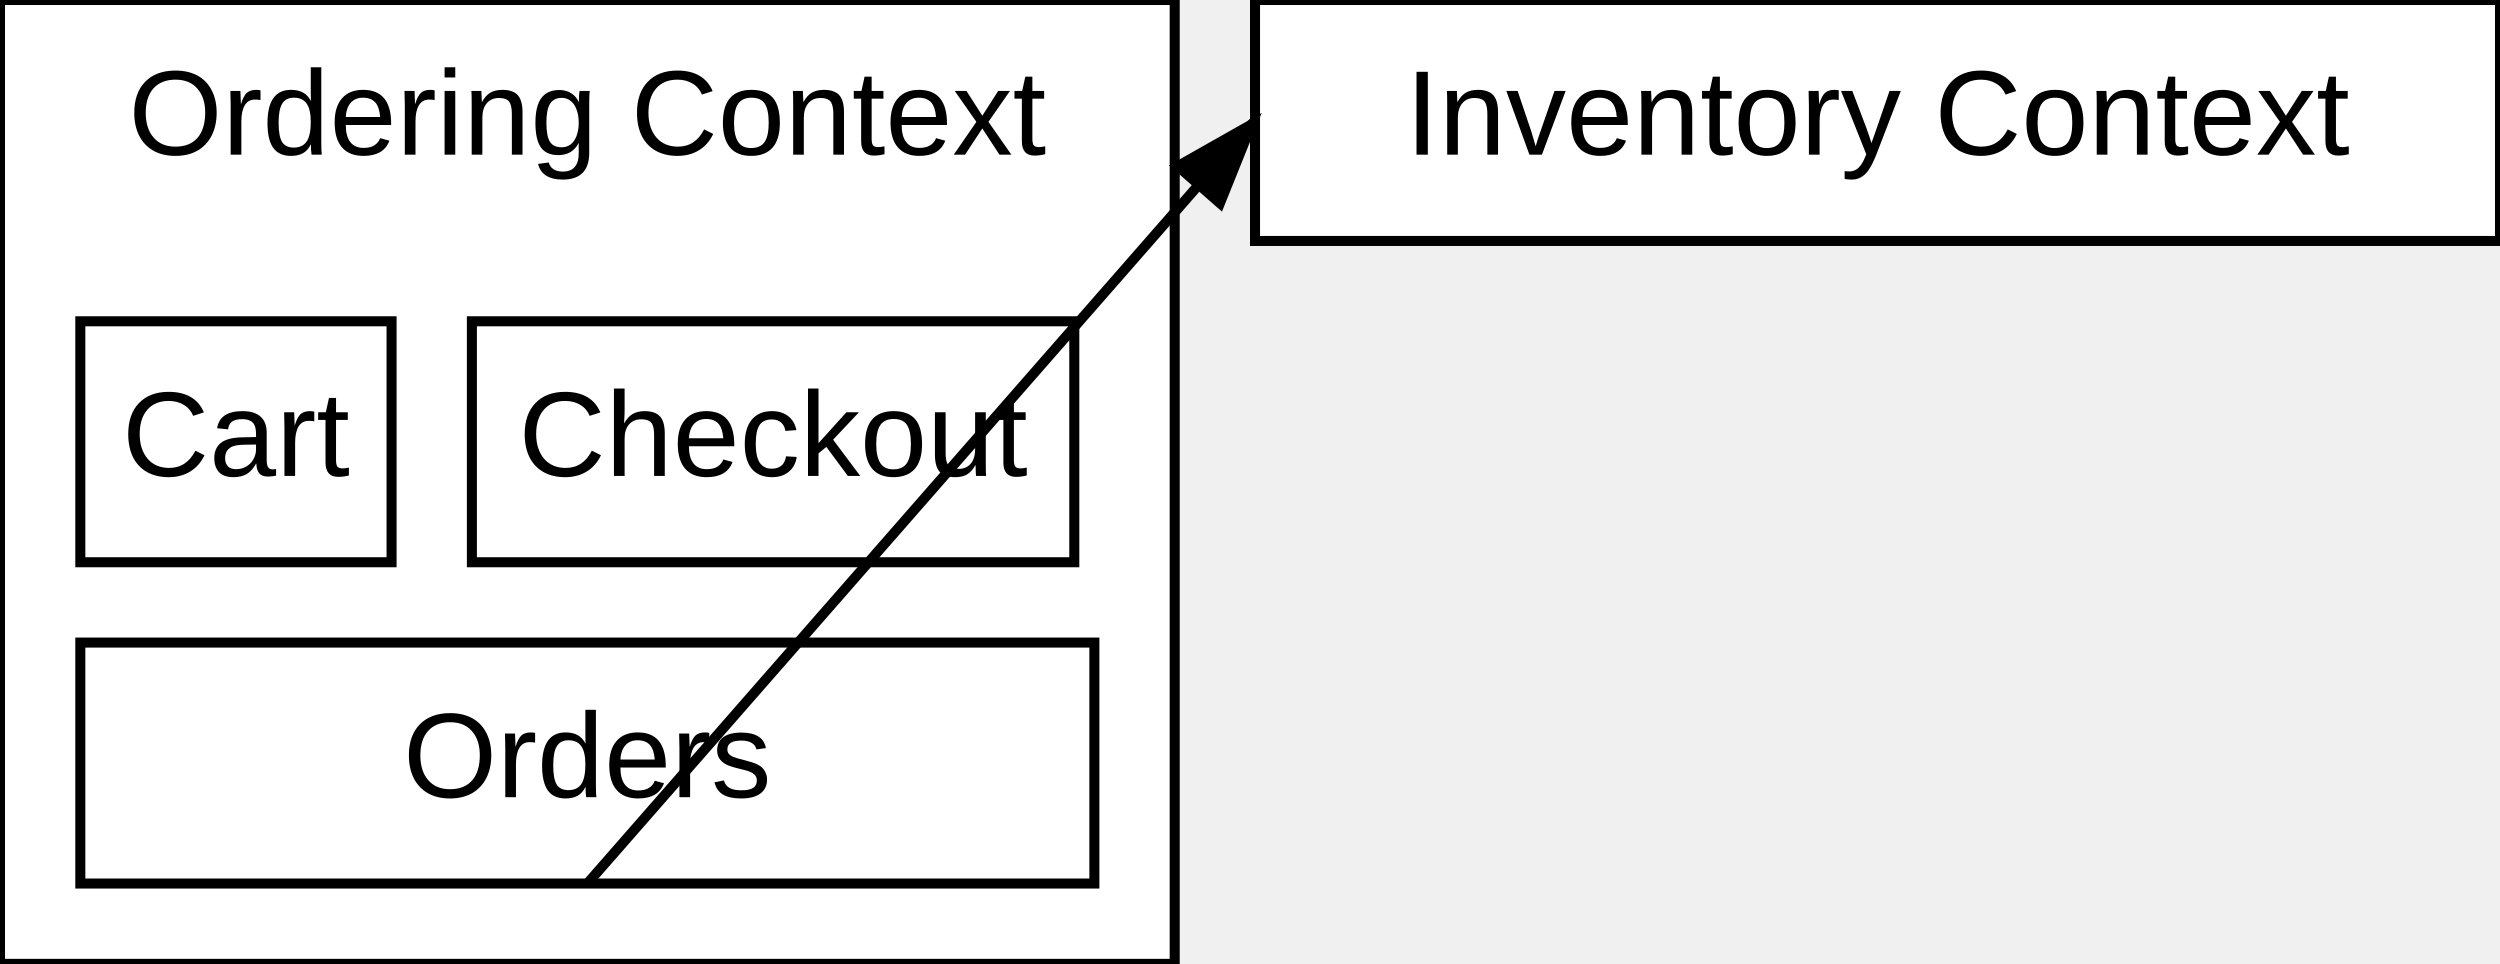
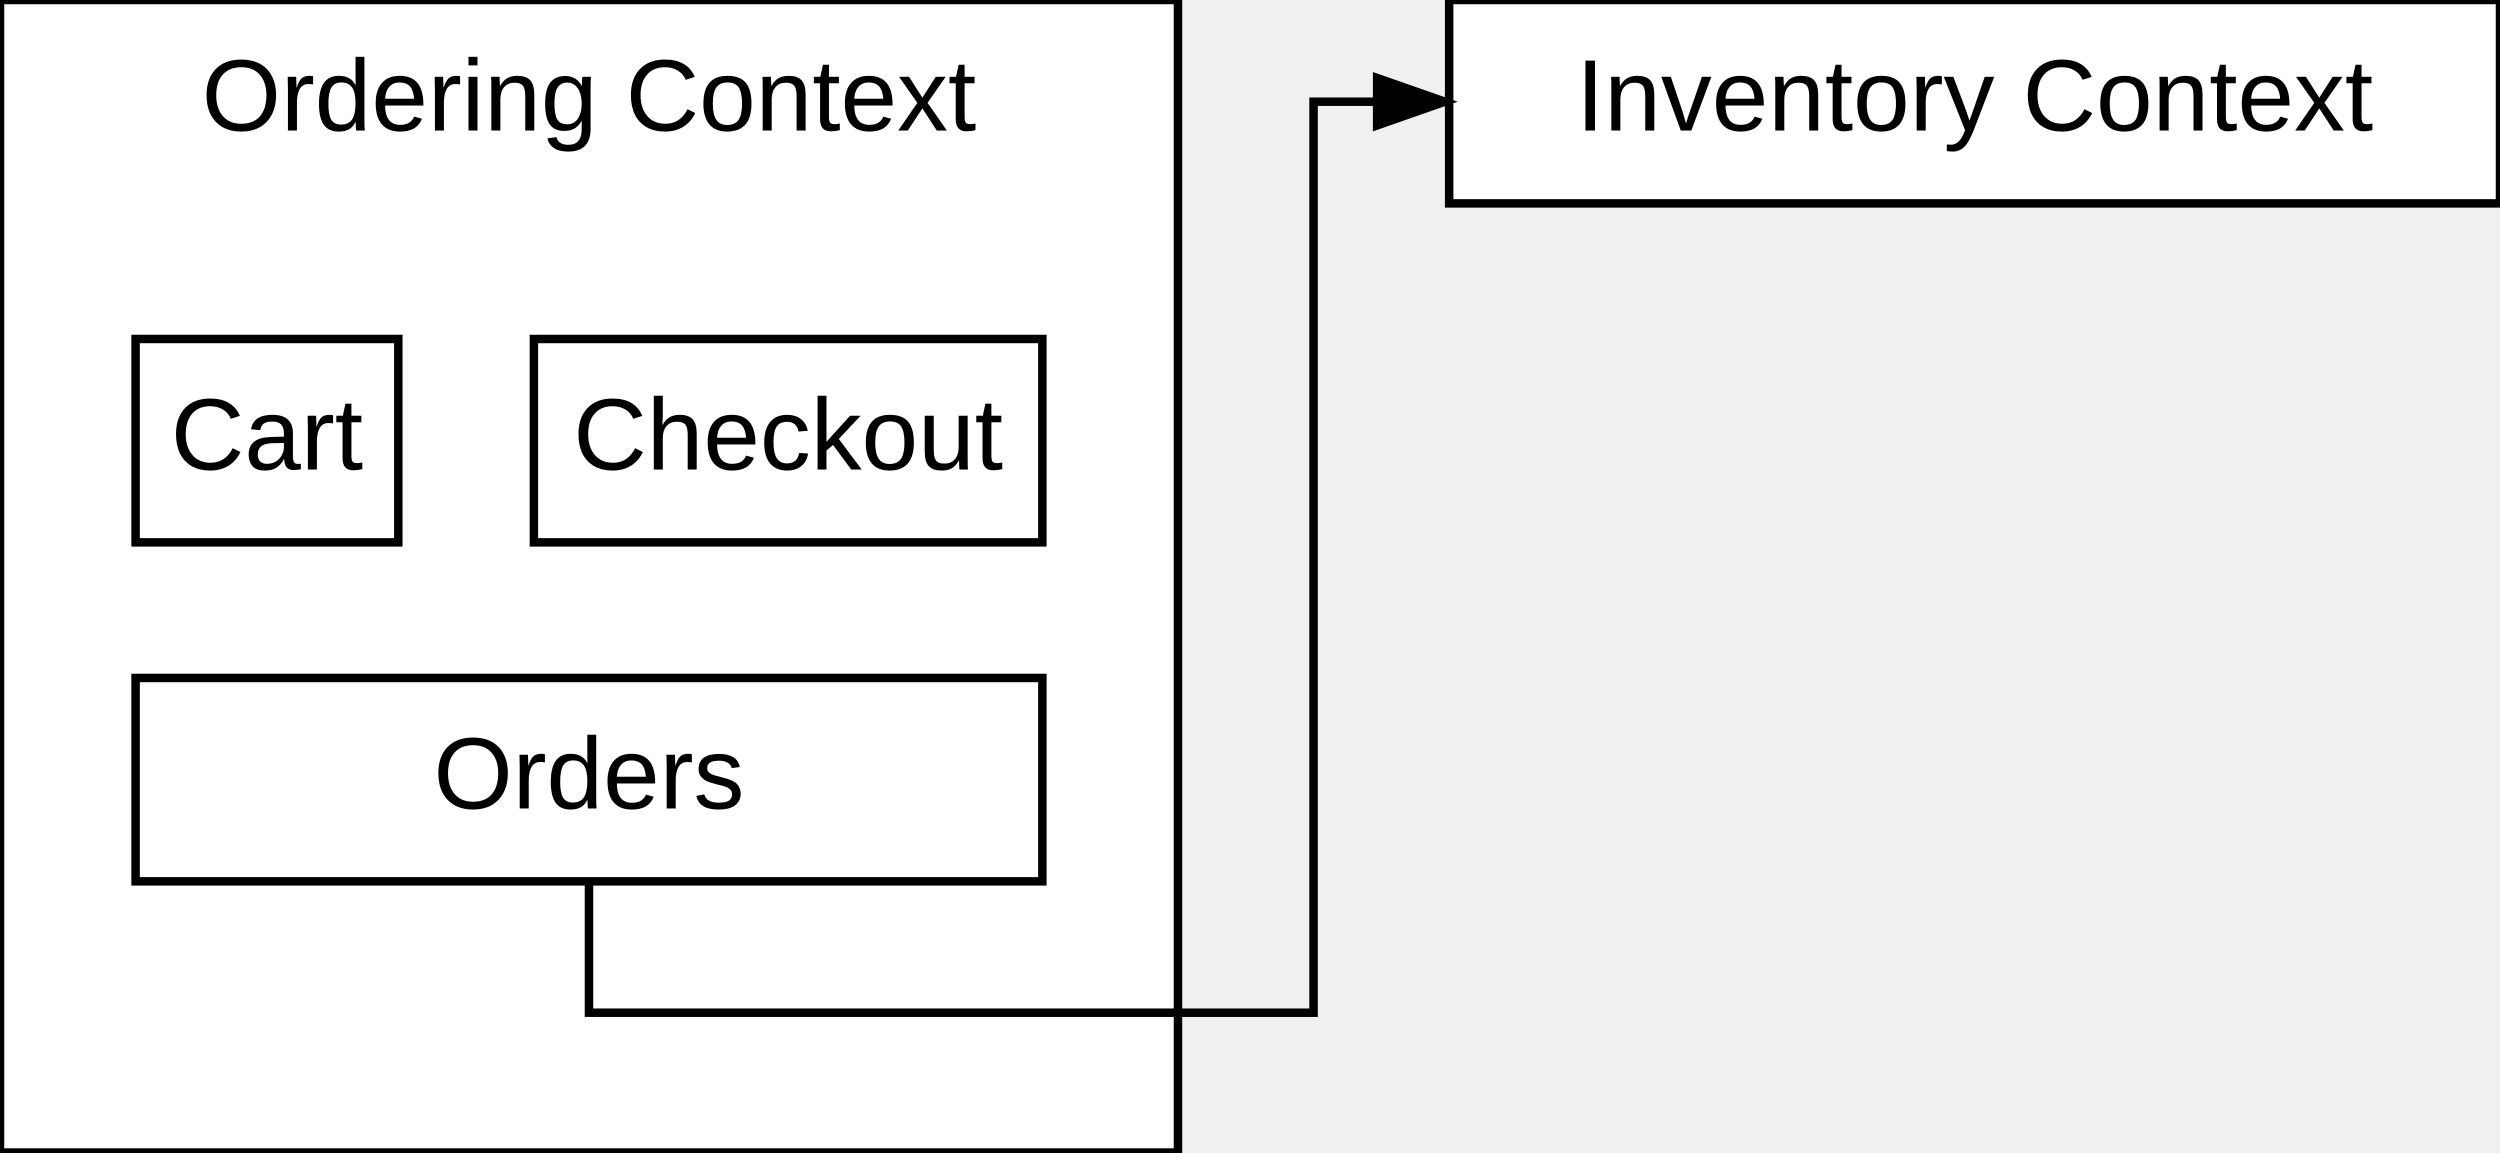
- <svg xmlns="http://www.w3.org/2000/svg" width="249" height="96">
+ <svg xmlns="http://www.w3.org/2000/svg" width="295" height="136">
  <defs>
    <marker id="arrowhead" markerWidth="10" markerHeight="7" refX="9" refY="3.5" orient="auto" markerUnits="strokeWidth">
      <polygon points="0 0, 10 3.5, 0 7" fill="black" />
    </marker>
  </defs>
-   <rect x="0" y="0" width="117" height="96" fill="white" stroke="black" stroke-width="1" />
-   <text x="58.5" y="12" text-anchor="middle" dominant-baseline="middle" font-family="Arial" font-size="12">Ordering Context</text>
-   <rect x="8" y="32" width="31" height="24" fill="white" stroke="black" stroke-width="1" />
-   <text x="23.5" y="44" text-anchor="middle" dominant-baseline="middle" font-family="Arial" font-size="12">Cart</text>
-   <rect x="47" y="32" width="60" height="24" fill="white" stroke="black" stroke-width="1" />
-   <text x="77" y="44" text-anchor="middle" dominant-baseline="middle" font-family="Arial" font-size="12">Checkout</text>
-   <rect x="8" y="64" width="101" height="24" fill="white" stroke="black" stroke-width="1" />
-   <text x="58.5" y="76" text-anchor="middle" dominant-baseline="middle" font-family="Arial" font-size="12">Orders</text>
-   <rect x="125" y="0" width="124" height="24" fill="white" stroke="black" stroke-width="1" />
-   <text x="187" y="12" text-anchor="middle" dominant-baseline="middle" font-family="Arial" font-size="12">Inventory Context</text>
-   <line x1="58.5" y1="88" x2="125" y2="12" stroke="black" stroke-width="1" marker-end="url(#arrowhead)" />
+   <rect x="0" y="0" width="139" height="136" fill="white" stroke="black" stroke-width="1" />
+   <text x="69.5" y="12" text-anchor="middle" dominant-baseline="middle" font-family="Arial" font-size="12">Ordering Context</text>
+   <rect x="16" y="40" width="31" height="24" fill="white" stroke="black" stroke-width="1" />
+   <text x="31.5" y="52" text-anchor="middle" dominant-baseline="middle" font-family="Arial" font-size="12">Cart</text>
+   <rect x="63" y="40" width="60" height="24" fill="white" stroke="black" stroke-width="1" />
+   <text x="93" y="52" text-anchor="middle" dominant-baseline="middle" font-family="Arial" font-size="12">Checkout</text>
+   <rect x="16" y="80" width="107" height="24" fill="white" stroke="black" stroke-width="1" />
+   <text x="69.5" y="92" text-anchor="middle" dominant-baseline="middle" font-family="Arial" font-size="12">Orders</text>
+   <rect x="171" y="0" width="124" height="24" fill="white" stroke="black" stroke-width="1" />
+   <text x="233" y="12" text-anchor="middle" dominant-baseline="middle" font-family="Arial" font-size="12">Inventory Context</text>
+   <polyline points="69.5,104 69.5,119.5 155,119.5 155,12 171,12" fill="none" stroke="black" stroke-width="1" marker-end="url(#arrowhead)" />
</svg>
